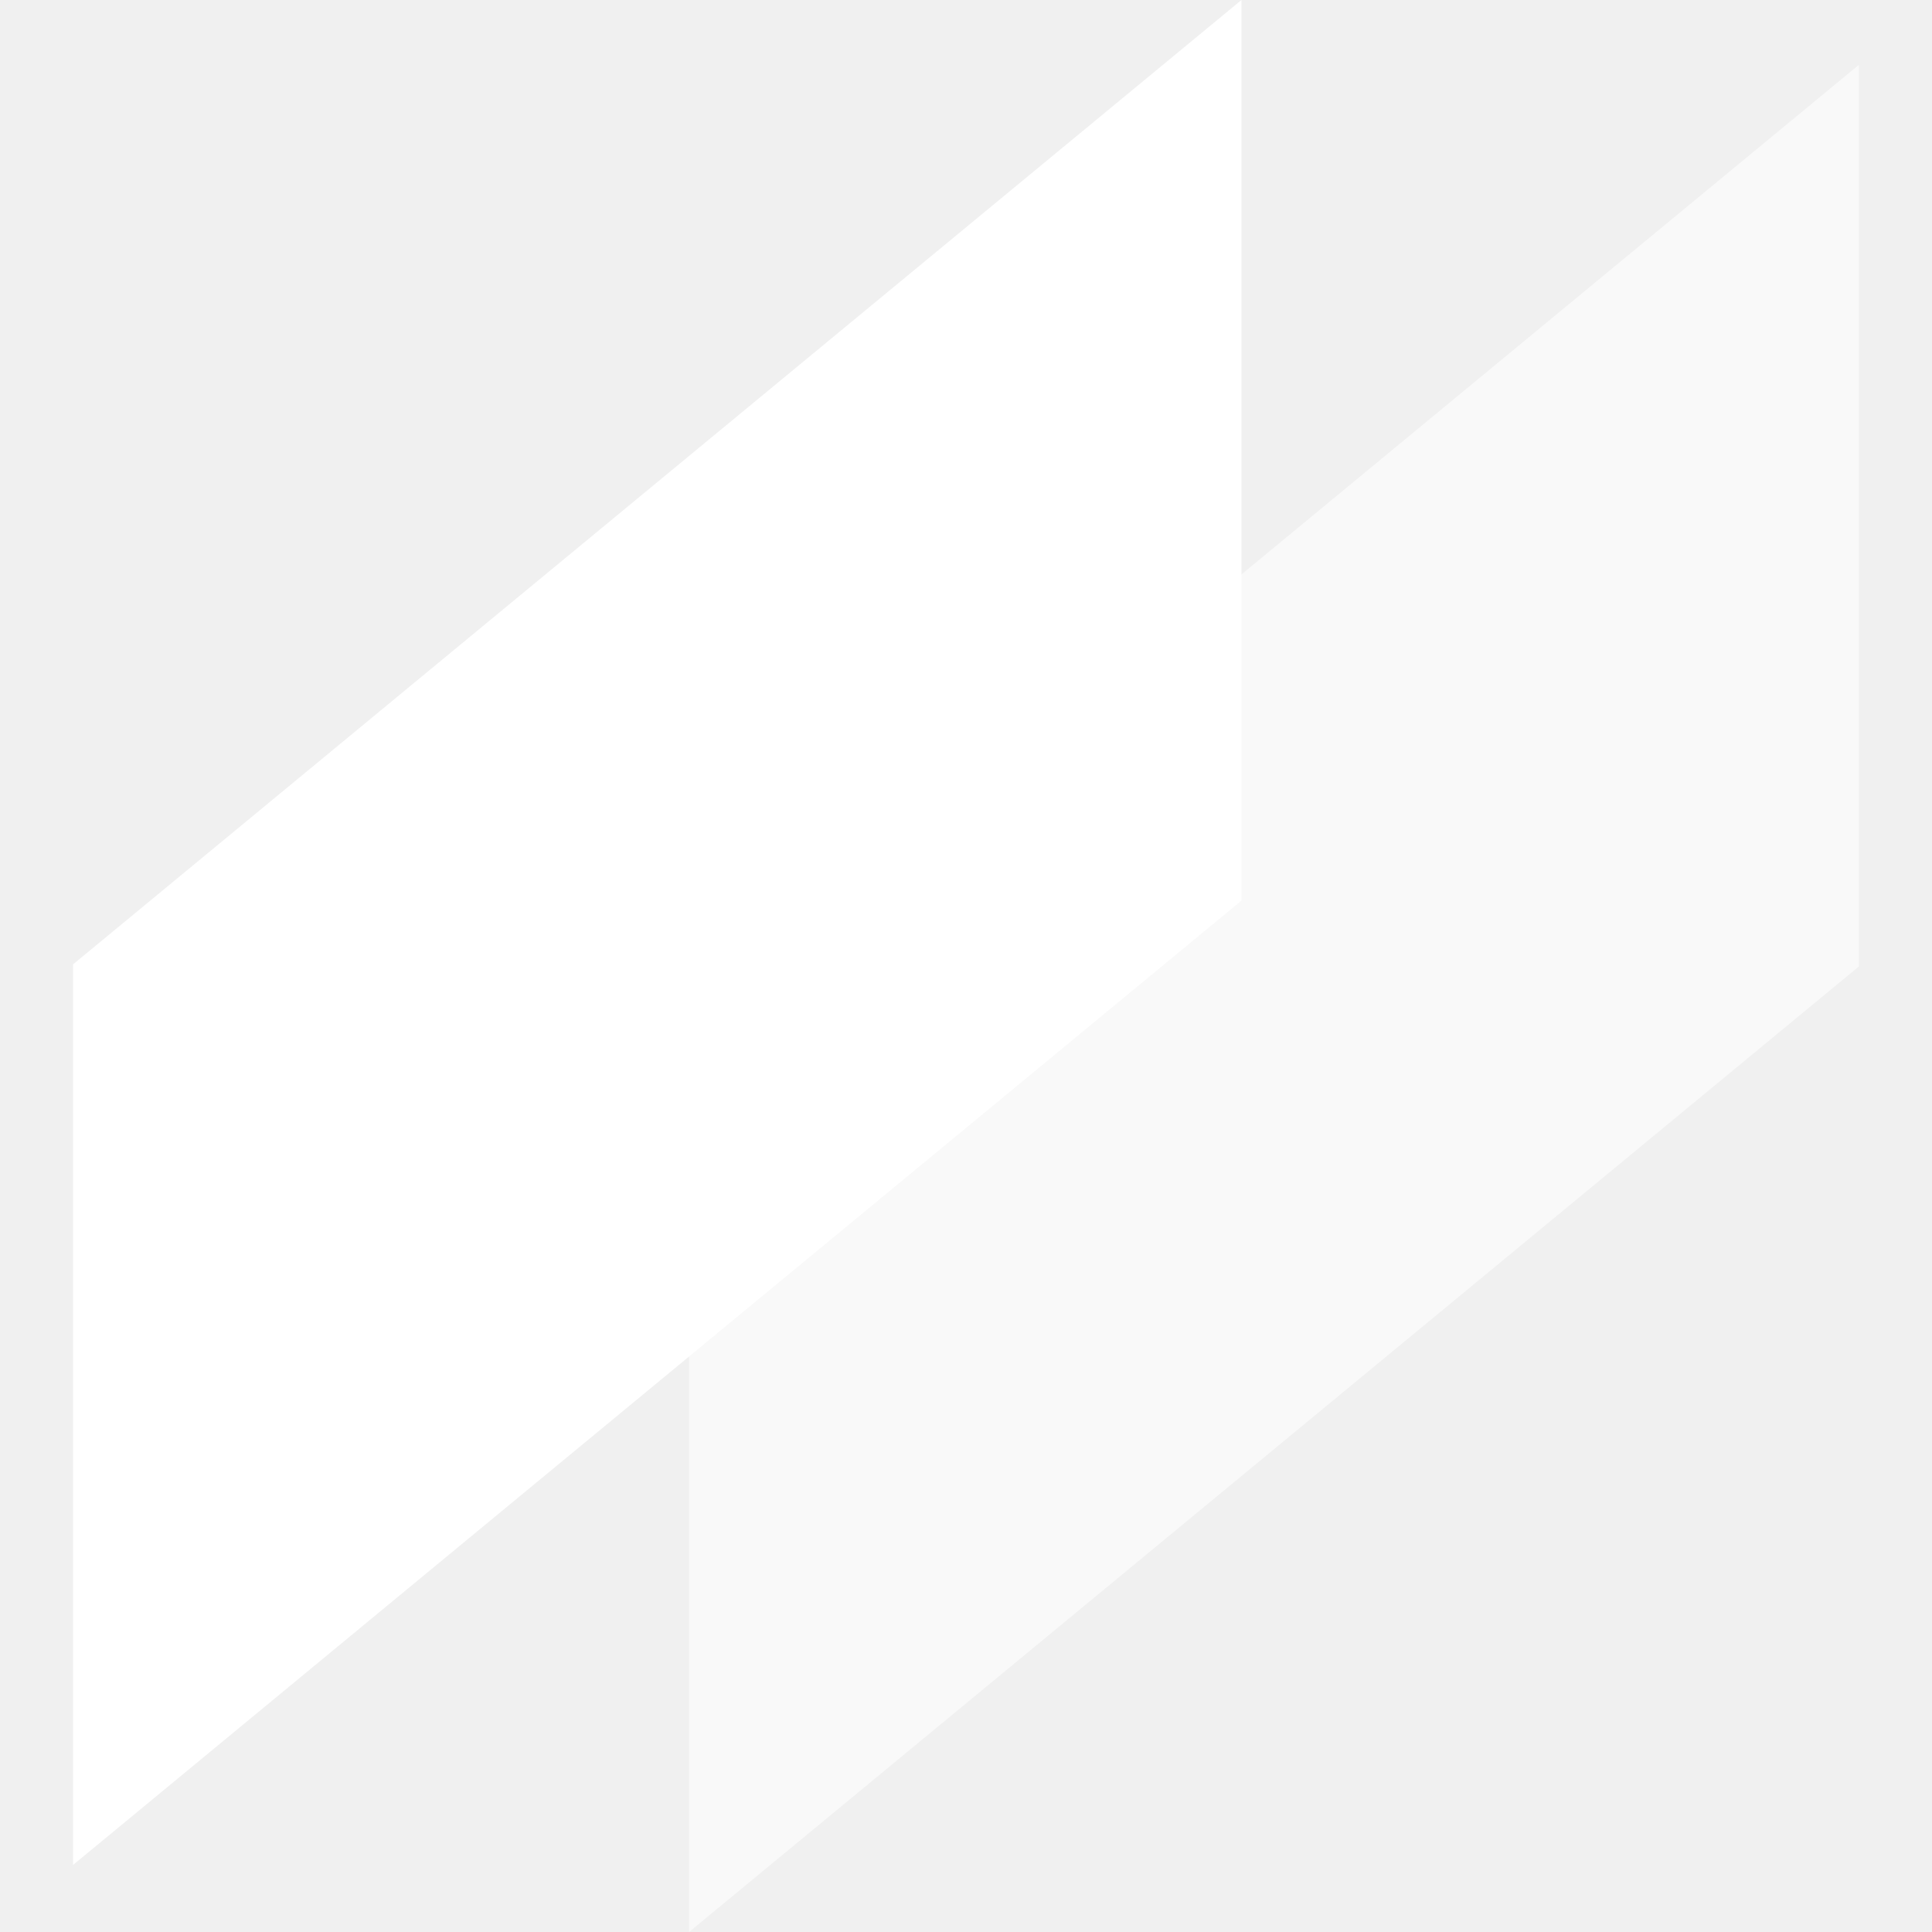
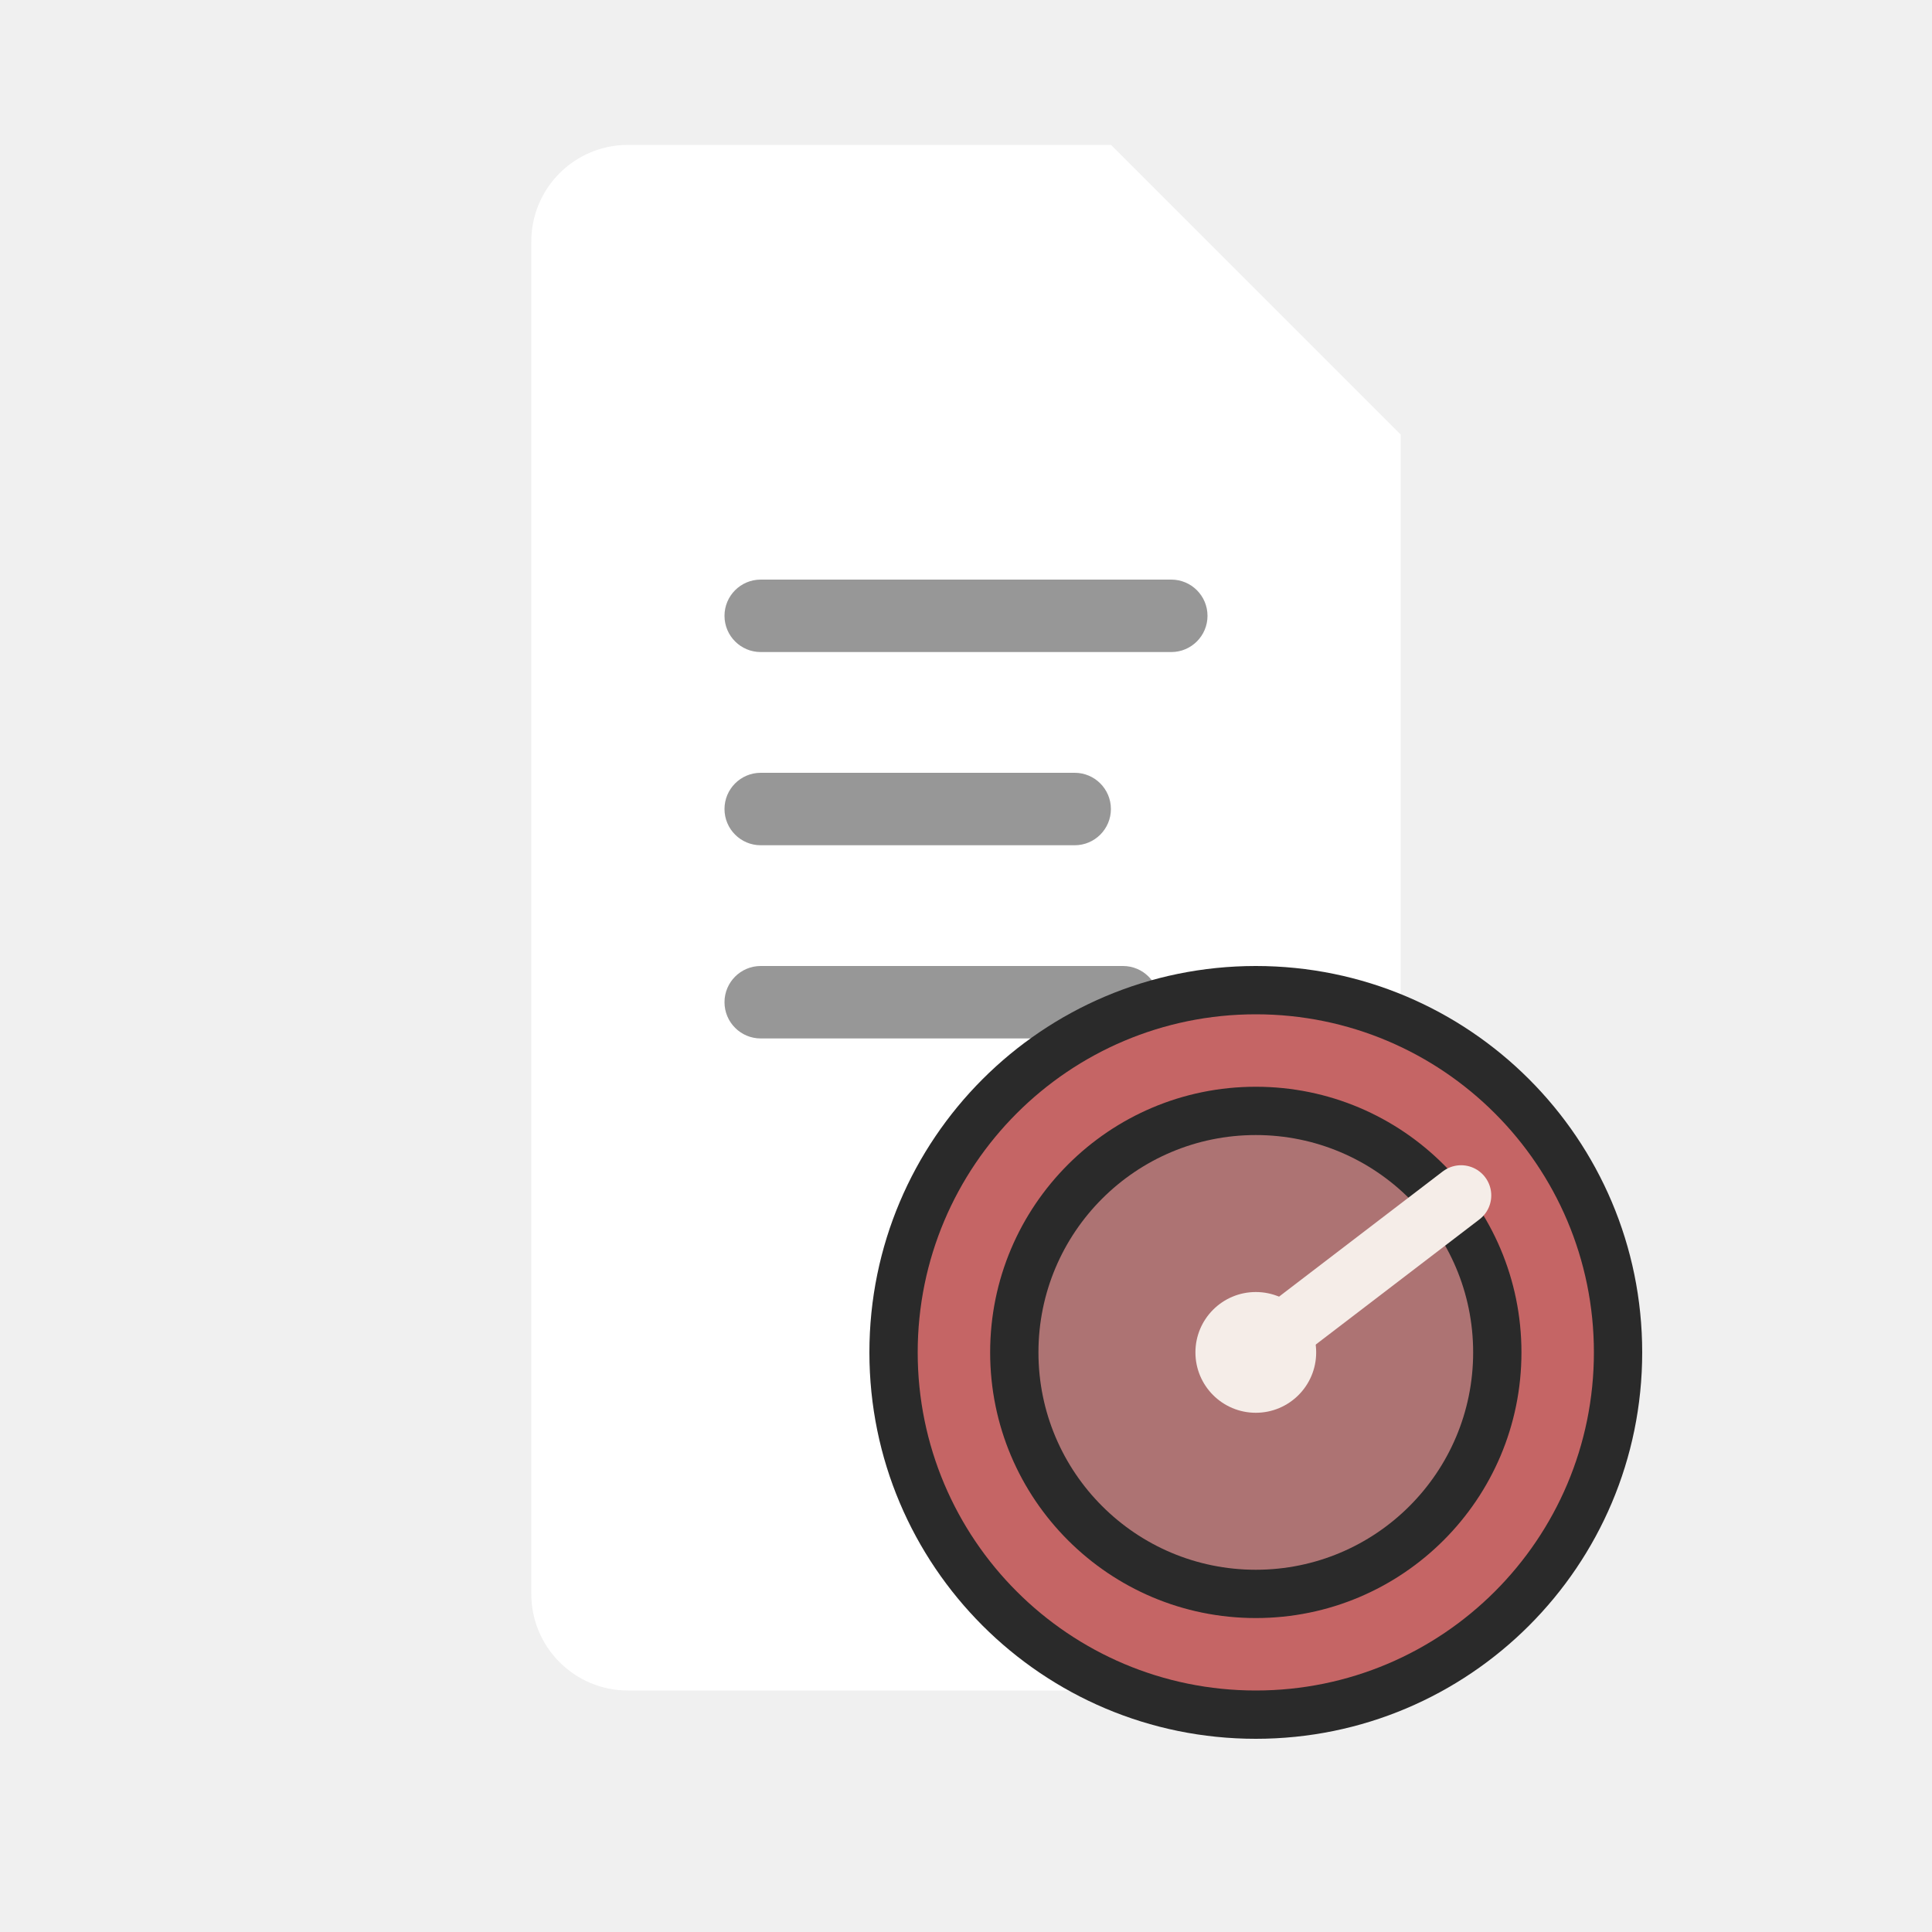
- <svg xmlns="http://www.w3.org/2000/svg" width="192" height="192" viewBox="0 0 192 192" fill="none">
-   <path d="M7.264 95.834L123.374 4.32822e-05L123.375 89.499L7.264 185.333L7.264 95.834Z" fill="white" />
-   <path d="M68.479 102.395L184.728 6.447L184.728 96.052L68.479 192L68.479 102.395Z" fill="white" fill-opacity="0.6" />
+ <svg xmlns="http://www.w3.org/2000/svg" width="192" height="192" viewBox="0 0 80 80" fill="none">
+   <path d="M22 10C22 7.791 23.791 6 26 6H46L58 18V66C58 68.209 56.209 70 54 70H26C23.791 70 22 68.209 22 66V10Z" fill="white" />
+   <path d="M46 6V14C46 16.209 47.791 18 50 18H58L46 6Z" fill="white" fill-opacity="0.55" />
+   <rect x="30" y="24" width="20" height="3" rx="1.5" fill="#1A1A1A" fill-opacity="0.45" />
+   <rect x="30" y="32" width="16" height="3" rx="1.5" fill="#1A1A1A" fill-opacity="0.45" />
+   <rect x="30" y="40" width="18" height="3" rx="1.5" fill="#1A1A1A" fill-opacity="0.45" />
+   <circle cx="52" cy="56" r="16" fill="#2A2A2A" />
+   <circle cx="52" cy="56" r="12.5" fill="none" stroke="#C56565" stroke-width="3" />
+   <circle cx="52" cy="56" r="9" fill="#AD7373" />
+   <circle cx="52" cy="56" r="2.5" fill="#F5EDE8" />
+   <path d="M52 56L60.5 49.5" stroke="#F5EDE8" stroke-width="2.5" stroke-linecap="round" />
</svg>
